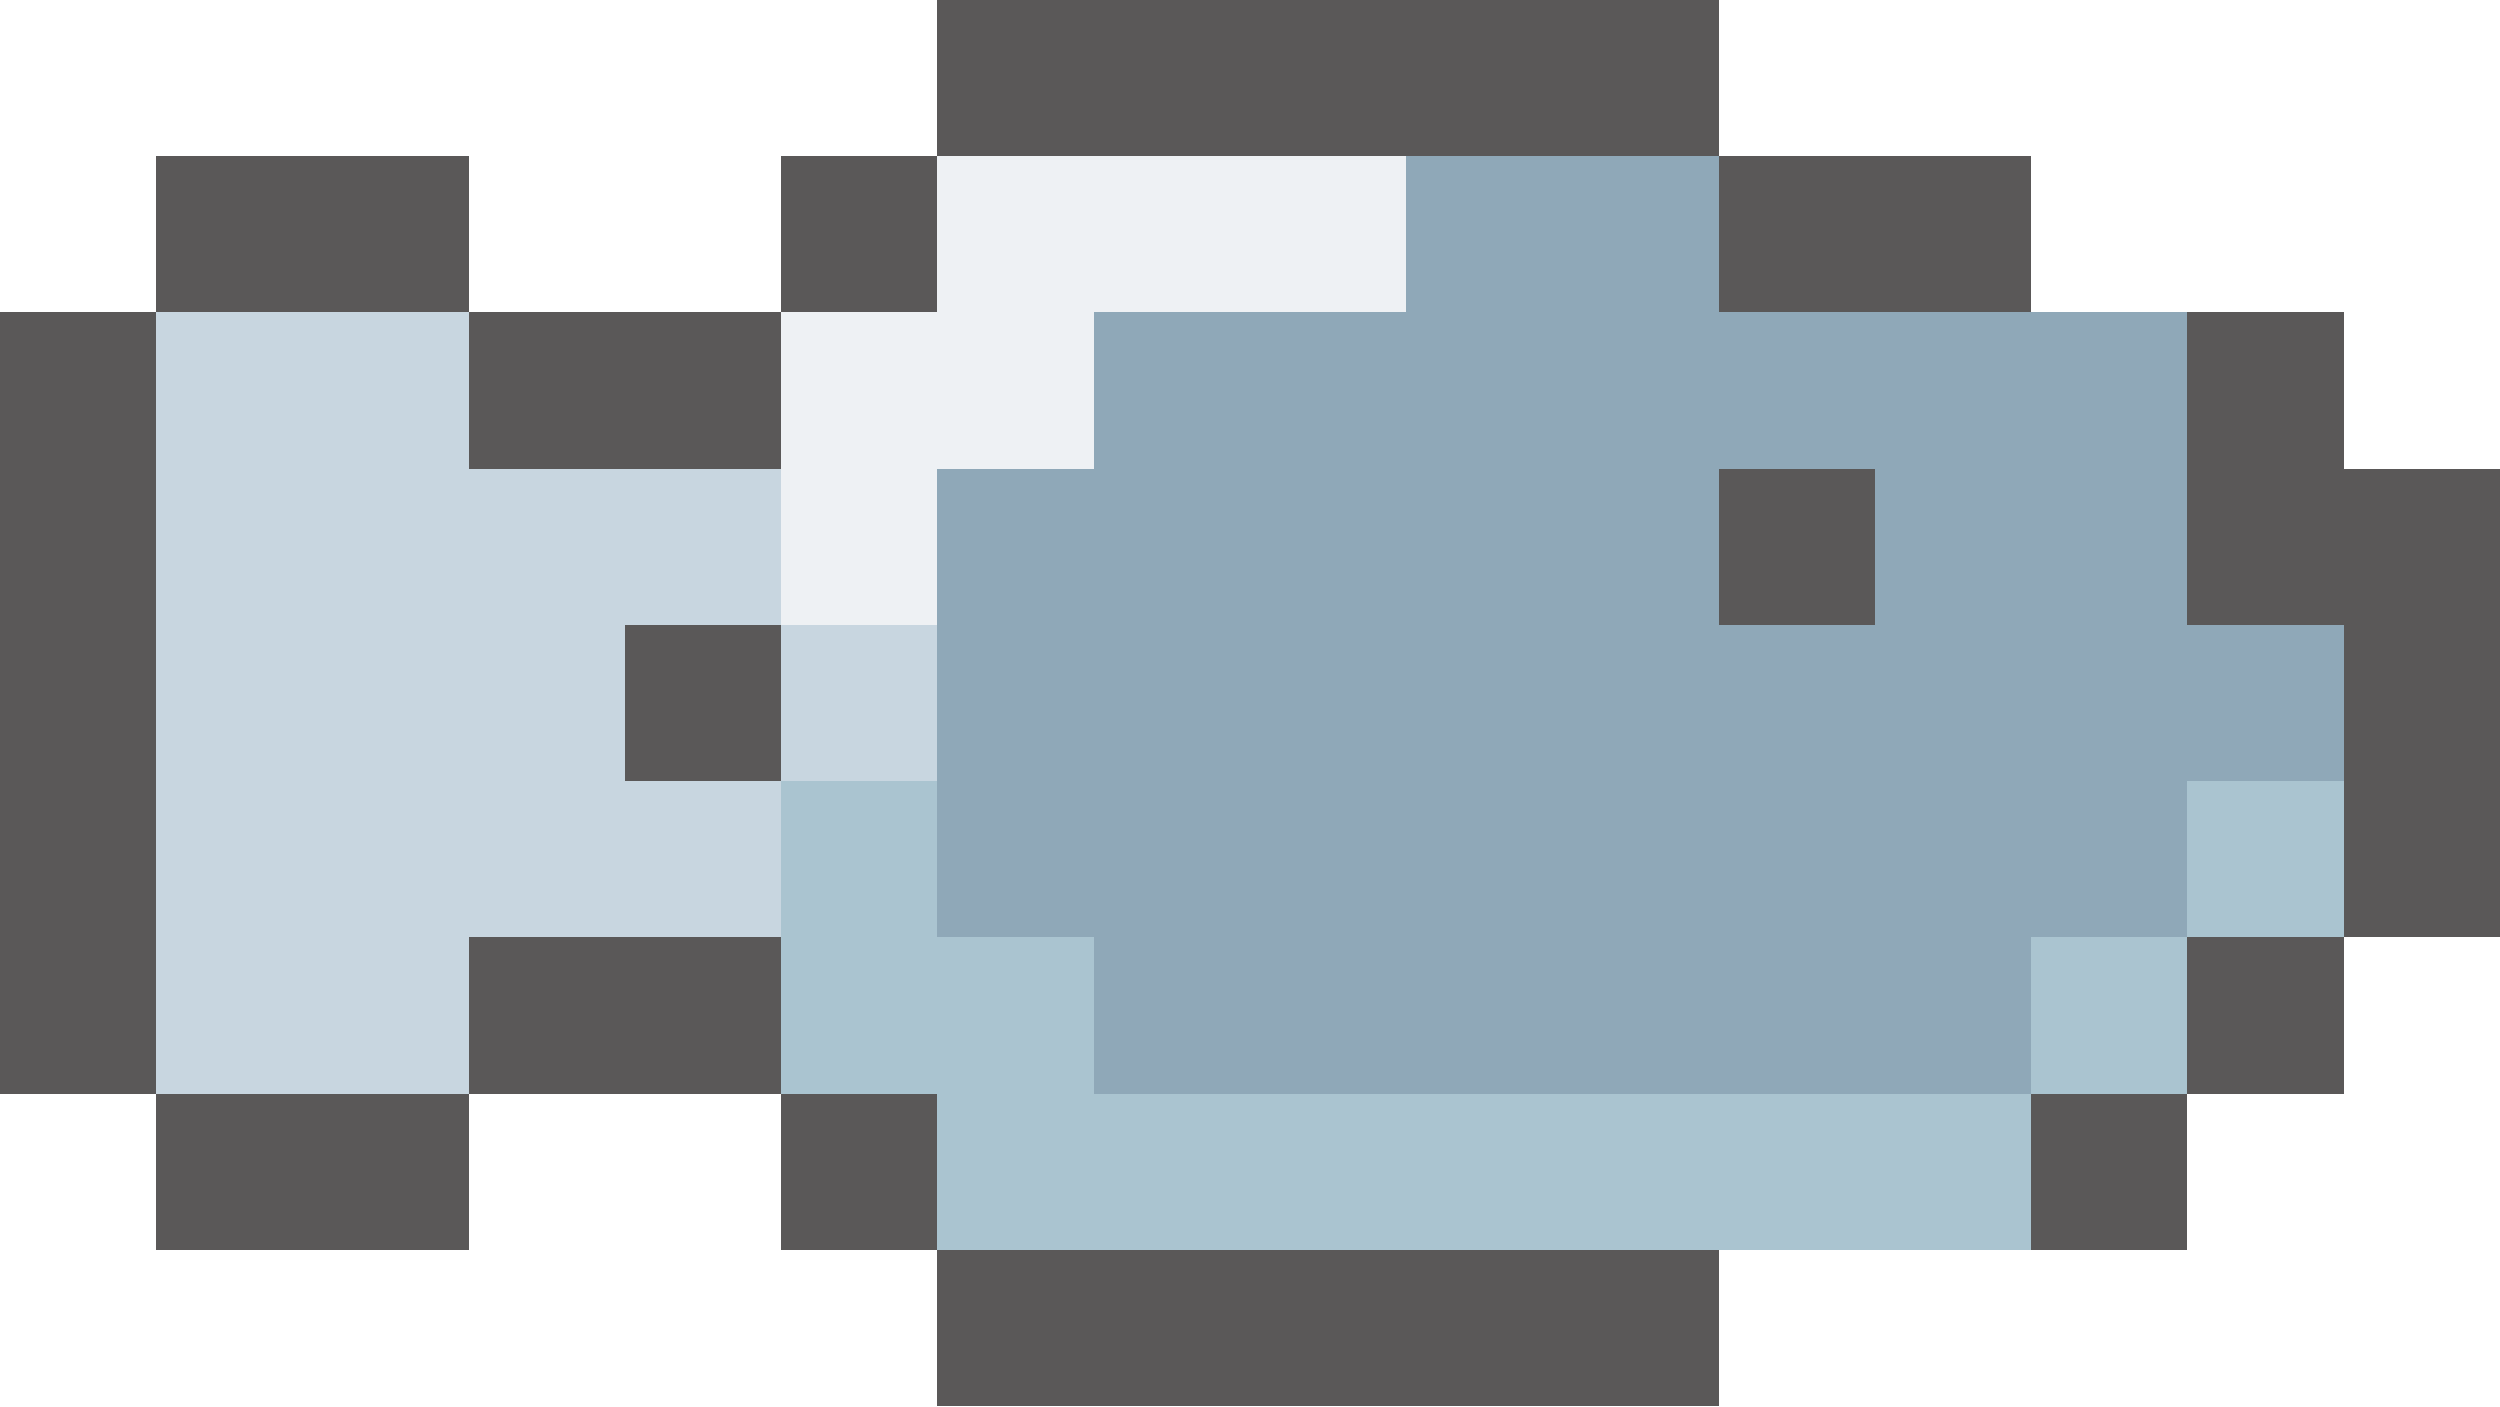
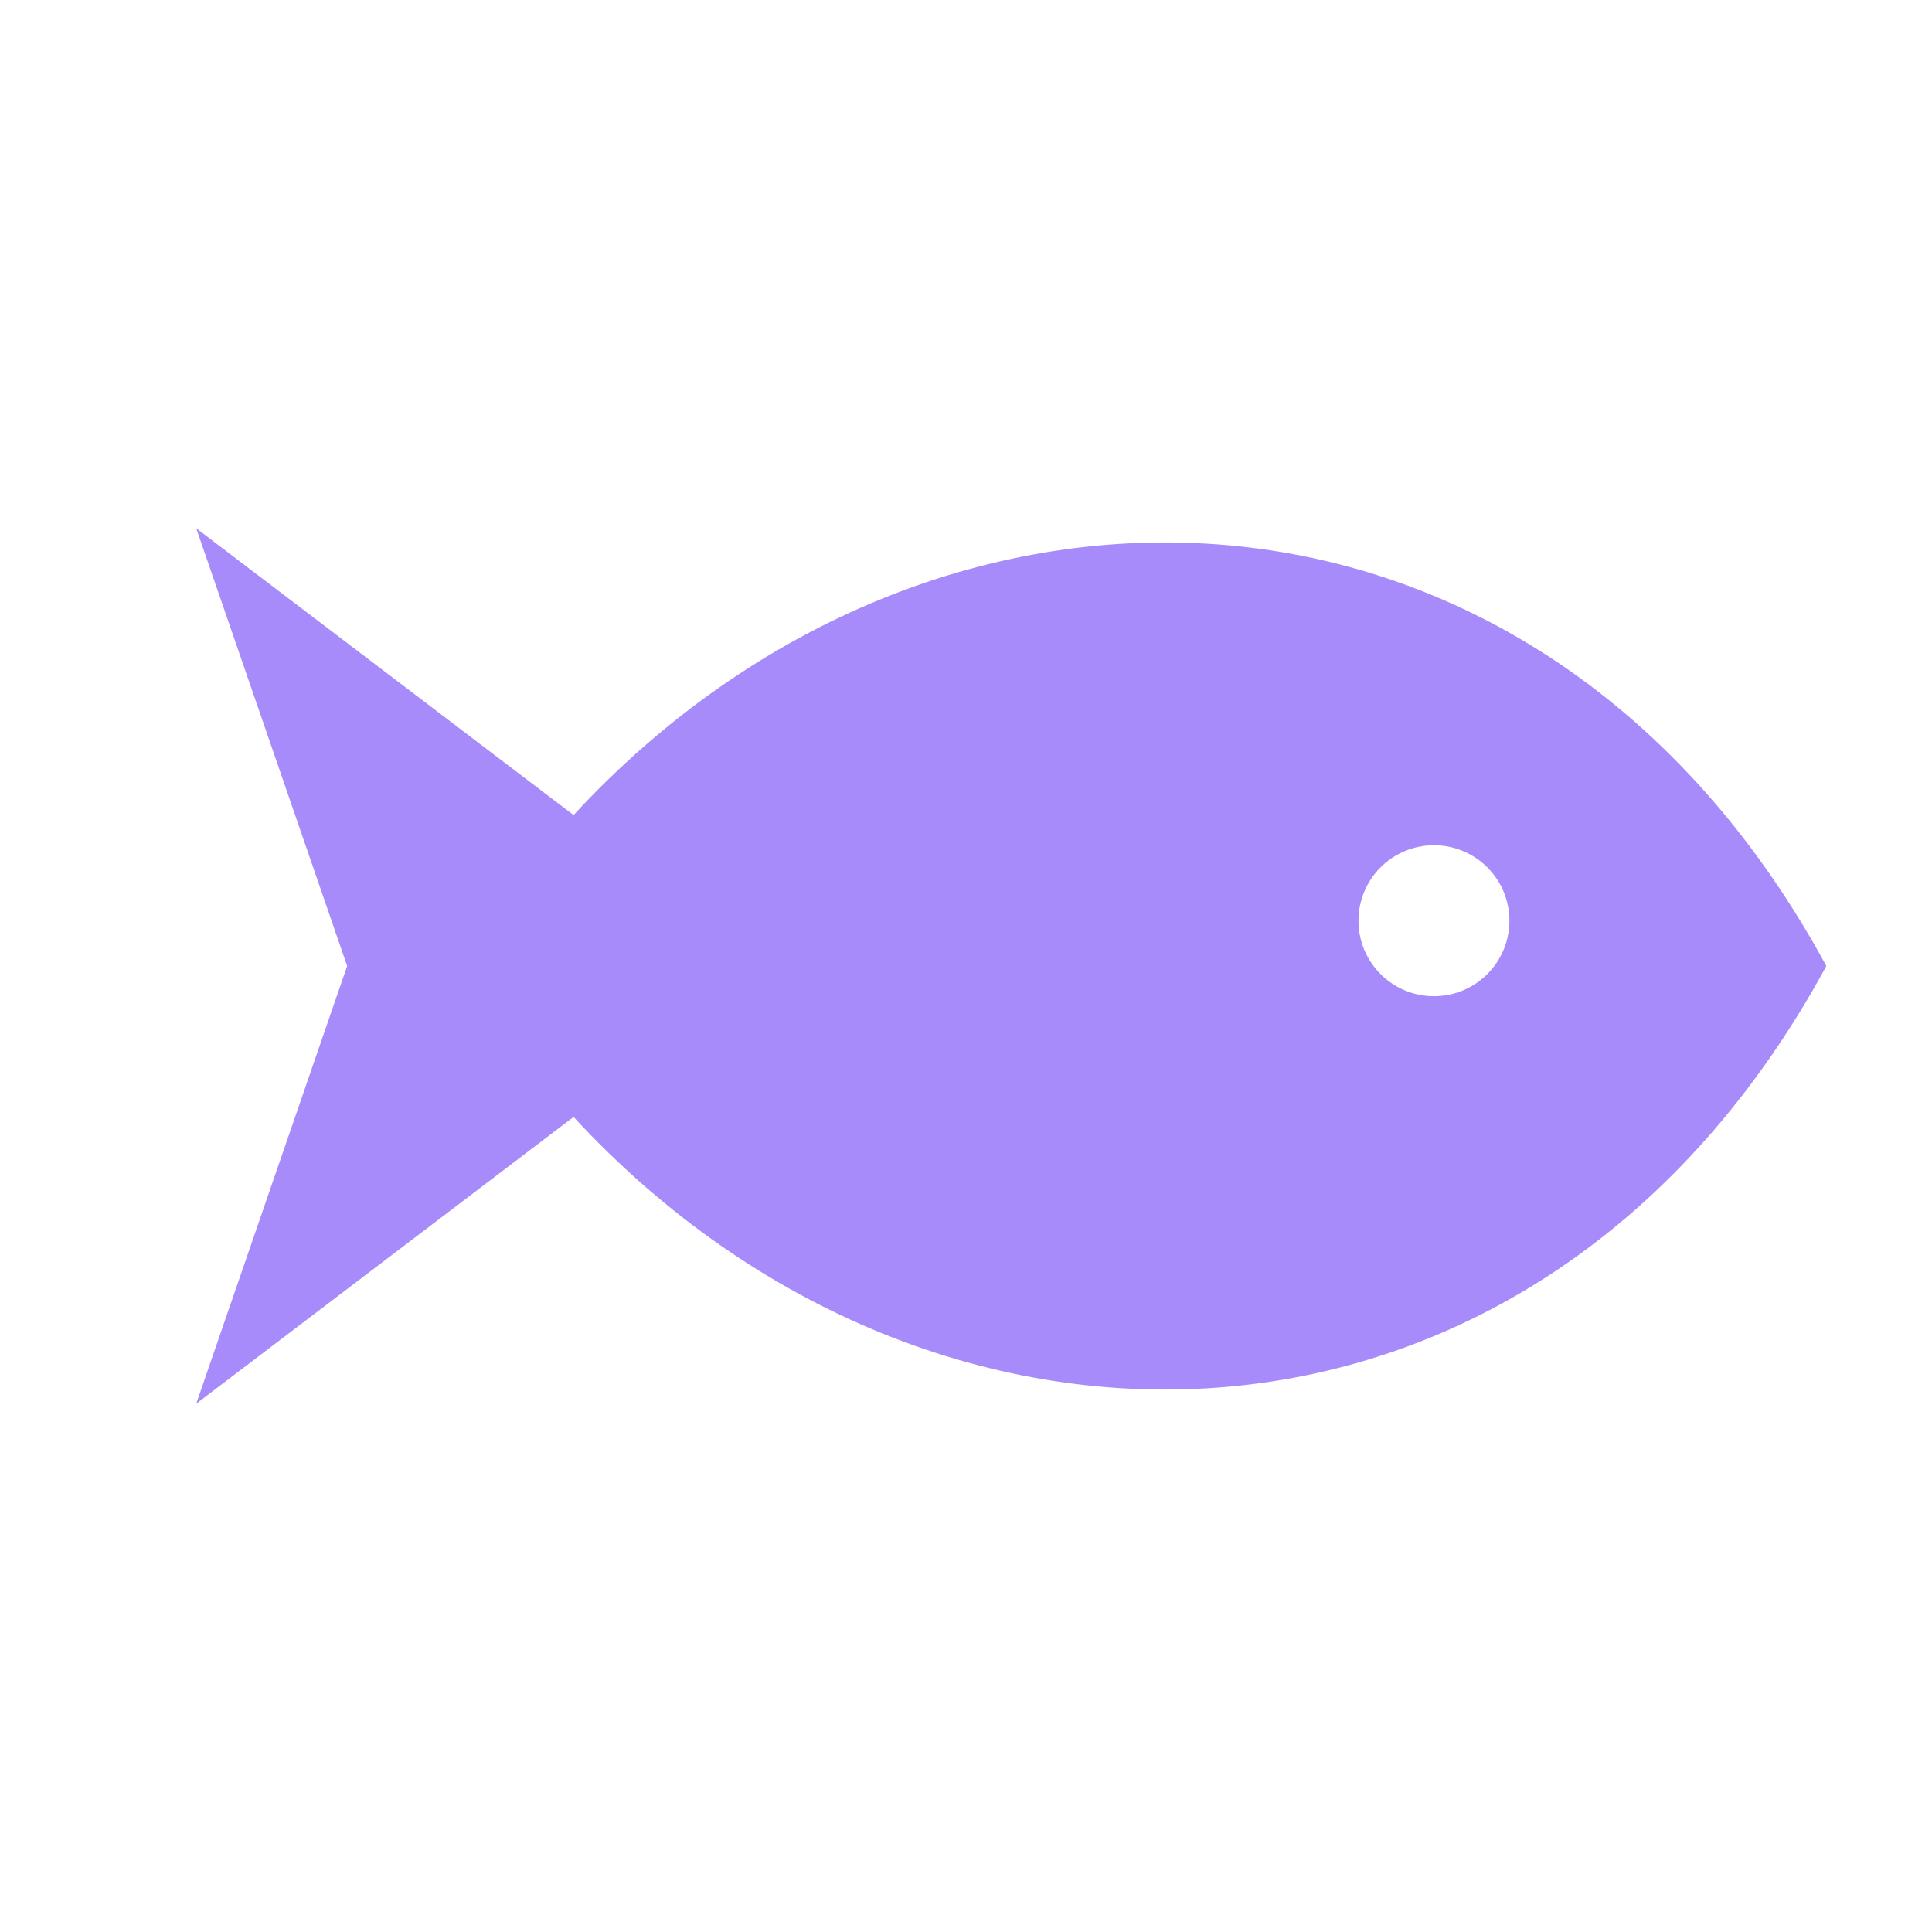
- <svg xmlns="http://www.w3.org/2000/svg" viewBox="0 0 16 9" shape-rendering="crispEdges">
-   <path fill="#5a5858" d="M6 0h1v1h-1zM7 0h1v1h-1zM8 0h1v1h-1zM9 0h1v1h-1zM10 0h1v1h-1zM1 1h1v1h-1zM2 1h1v1h-1zM5 1h1v1h-1zM11 1h1v1h-1zM12 1h1v1h-1zM0 2h1v1h-1zM3 2h1v1h-1zM4 2h1v1h-1zM14 2h1v1h-1zM0 3h1v1h-1zM11 3h1v1h-1zM14 3h1v1h-1zM15 3h1v1h-1zM0 4h1v1h-1zM4 4h1v1h-1zM15 4h1v1h-1zM0 5h1v1h-1zM15 5h1v1h-1zM0 6h1v1h-1zM3 6h1v1h-1zM4 6h1v1h-1zM14 6h1v1h-1zM1 7h1v1h-1zM2 7h1v1h-1zM5 7h1v1h-1zM13 7h1v1h-1zM6 8h1v1h-1zM7 8h1v1h-1zM8 8h1v1h-1zM9 8h1v1h-1zM10 8h1v1h-1z" />
-   <path fill="#eef1f4" d="M6 1h1v1h-1zM7 1h1v1h-1zM8 1h1v1h-1zM5 2h1v1h-1zM6 2h1v1h-1zM5 3h1v1h-1z" />
-   <path fill="#c8d6e0" d="M1 2h1v1h-1zM2 2h1v1h-1zM1 3h1v1h-1zM2 3h1v1h-1zM3 3h1v1h-1zM4 3h1v1h-1zM1 4h1v1h-1zM2 4h1v1h-1zM3 4h1v1h-1zM5 4h1v1h-1zM1 5h1v1h-1zM2 5h1v1h-1zM3 5h1v1h-1zM4 5h1v1h-1zM1 6h1v1h-1zM2 6h1v1h-1z" />
-   <path fill="#8fa8b8" d="M9 1h1v1h-1zM10 1h1v1h-1zM7 2h1v1h-1zM8 2h1v1h-1zM9 2h1v1h-1zM10 2h1v1h-1zM11 2h1v1h-1zM12 2h1v1h-1zM13 2h1v1h-1zM6 3h1v1h-1zM7 3h1v1h-1zM8 3h1v1h-1zM9 3h1v1h-1zM10 3h1v1h-1zM12 3h1v1h-1zM13 3h1v1h-1zM6 4h1v1h-1zM7 4h1v1h-1zM8 4h1v1h-1zM9 4h1v1h-1zM10 4h1v1h-1zM11 4h1v1h-1zM12 4h1v1h-1zM13 4h1v1h-1zM14 4h1v1h-1zM6 5h1v1h-1zM7 5h1v1h-1zM8 5h1v1h-1zM9 5h1v1h-1zM10 5h1v1h-1zM11 5h1v1h-1zM12 5h1v1h-1zM13 5h1v1h-1zM7 6h1v1h-1zM8 6h1v1h-1zM9 6h1v1h-1zM10 6h1v1h-1zM11 6h1v1h-1zM12 6h1v1h-1z" />
-   <path fill="#aac4d0" d="M5 5h1v1h-1zM14 5h1v1h-1zM5 6h1v1h-1zM6 6h1v1h-1zM13 6h1v1h-1zM6 7h1v1h-1zM7 7h1v1h-1zM8 7h1v1h-1zM9 7h1v1h-1zM10 7h1v1h-1zM11 7h1v1h-1zM12 7h1v1h-1z" />
+ <svg xmlns="http://www.w3.org/2000/svg" fill="#a78bfa" viewBox="0 0 256 256">
+   <path fill-rule="evenodd" d="M242 128C204 58 124 56 76 108L26 70L46 128L26 186L76 148C124 200 204 198 242 128ZM190 112a10 10 0 1 0 0.01 0Z" />
</svg>
